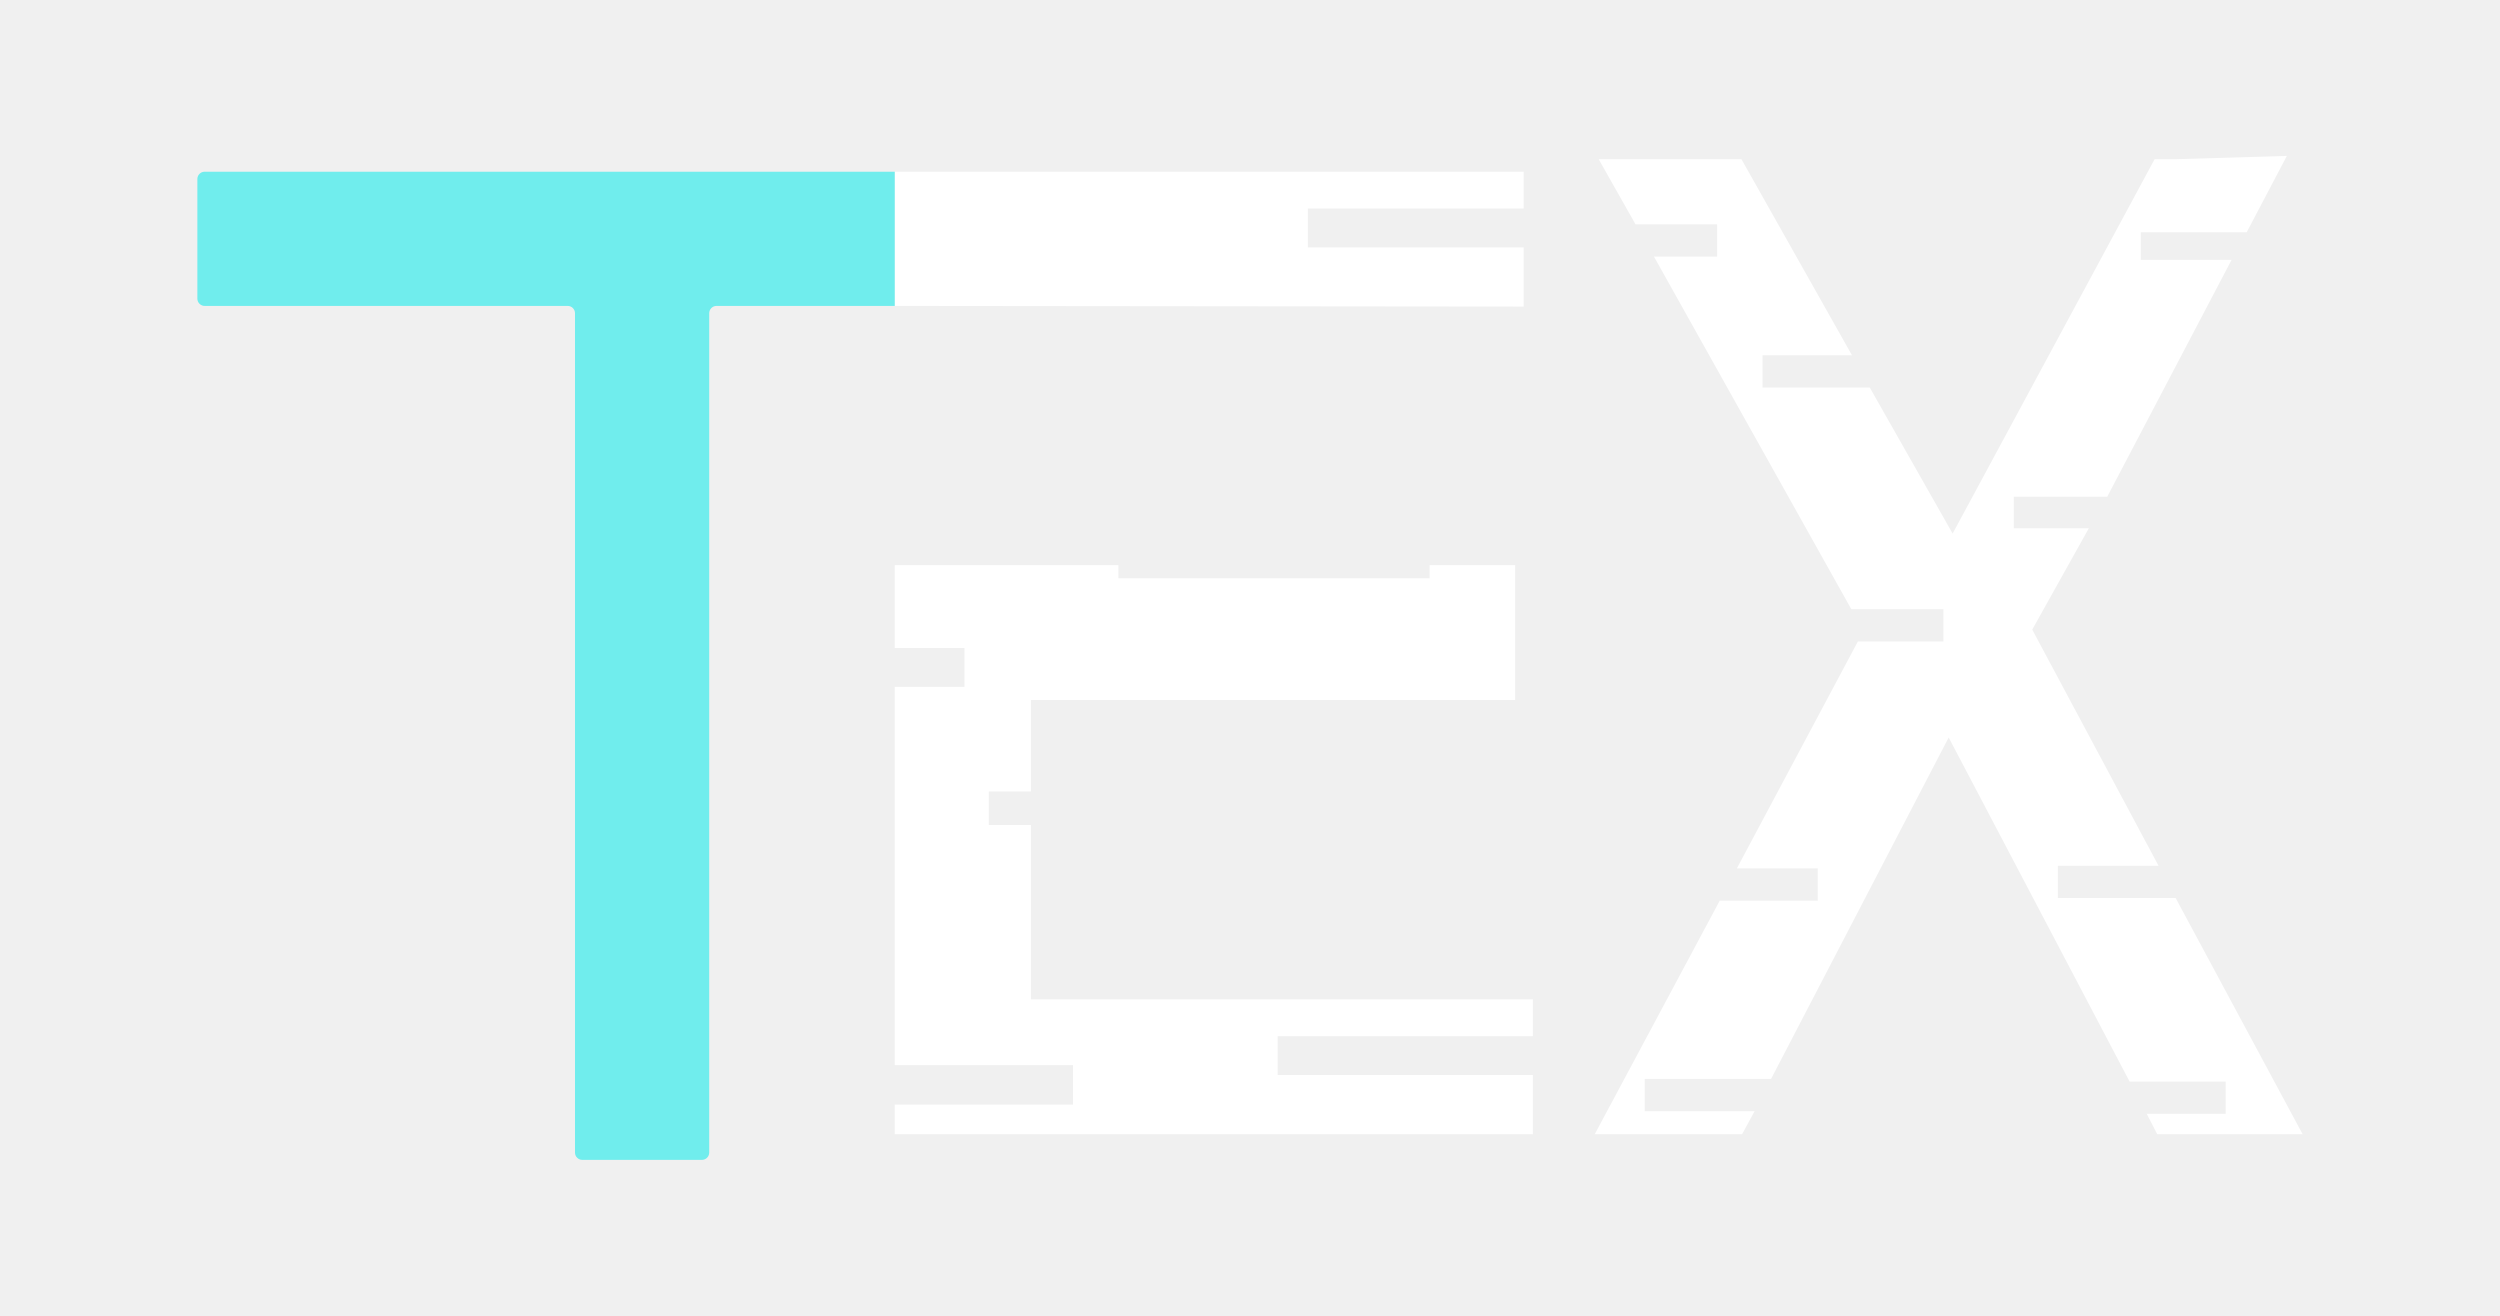
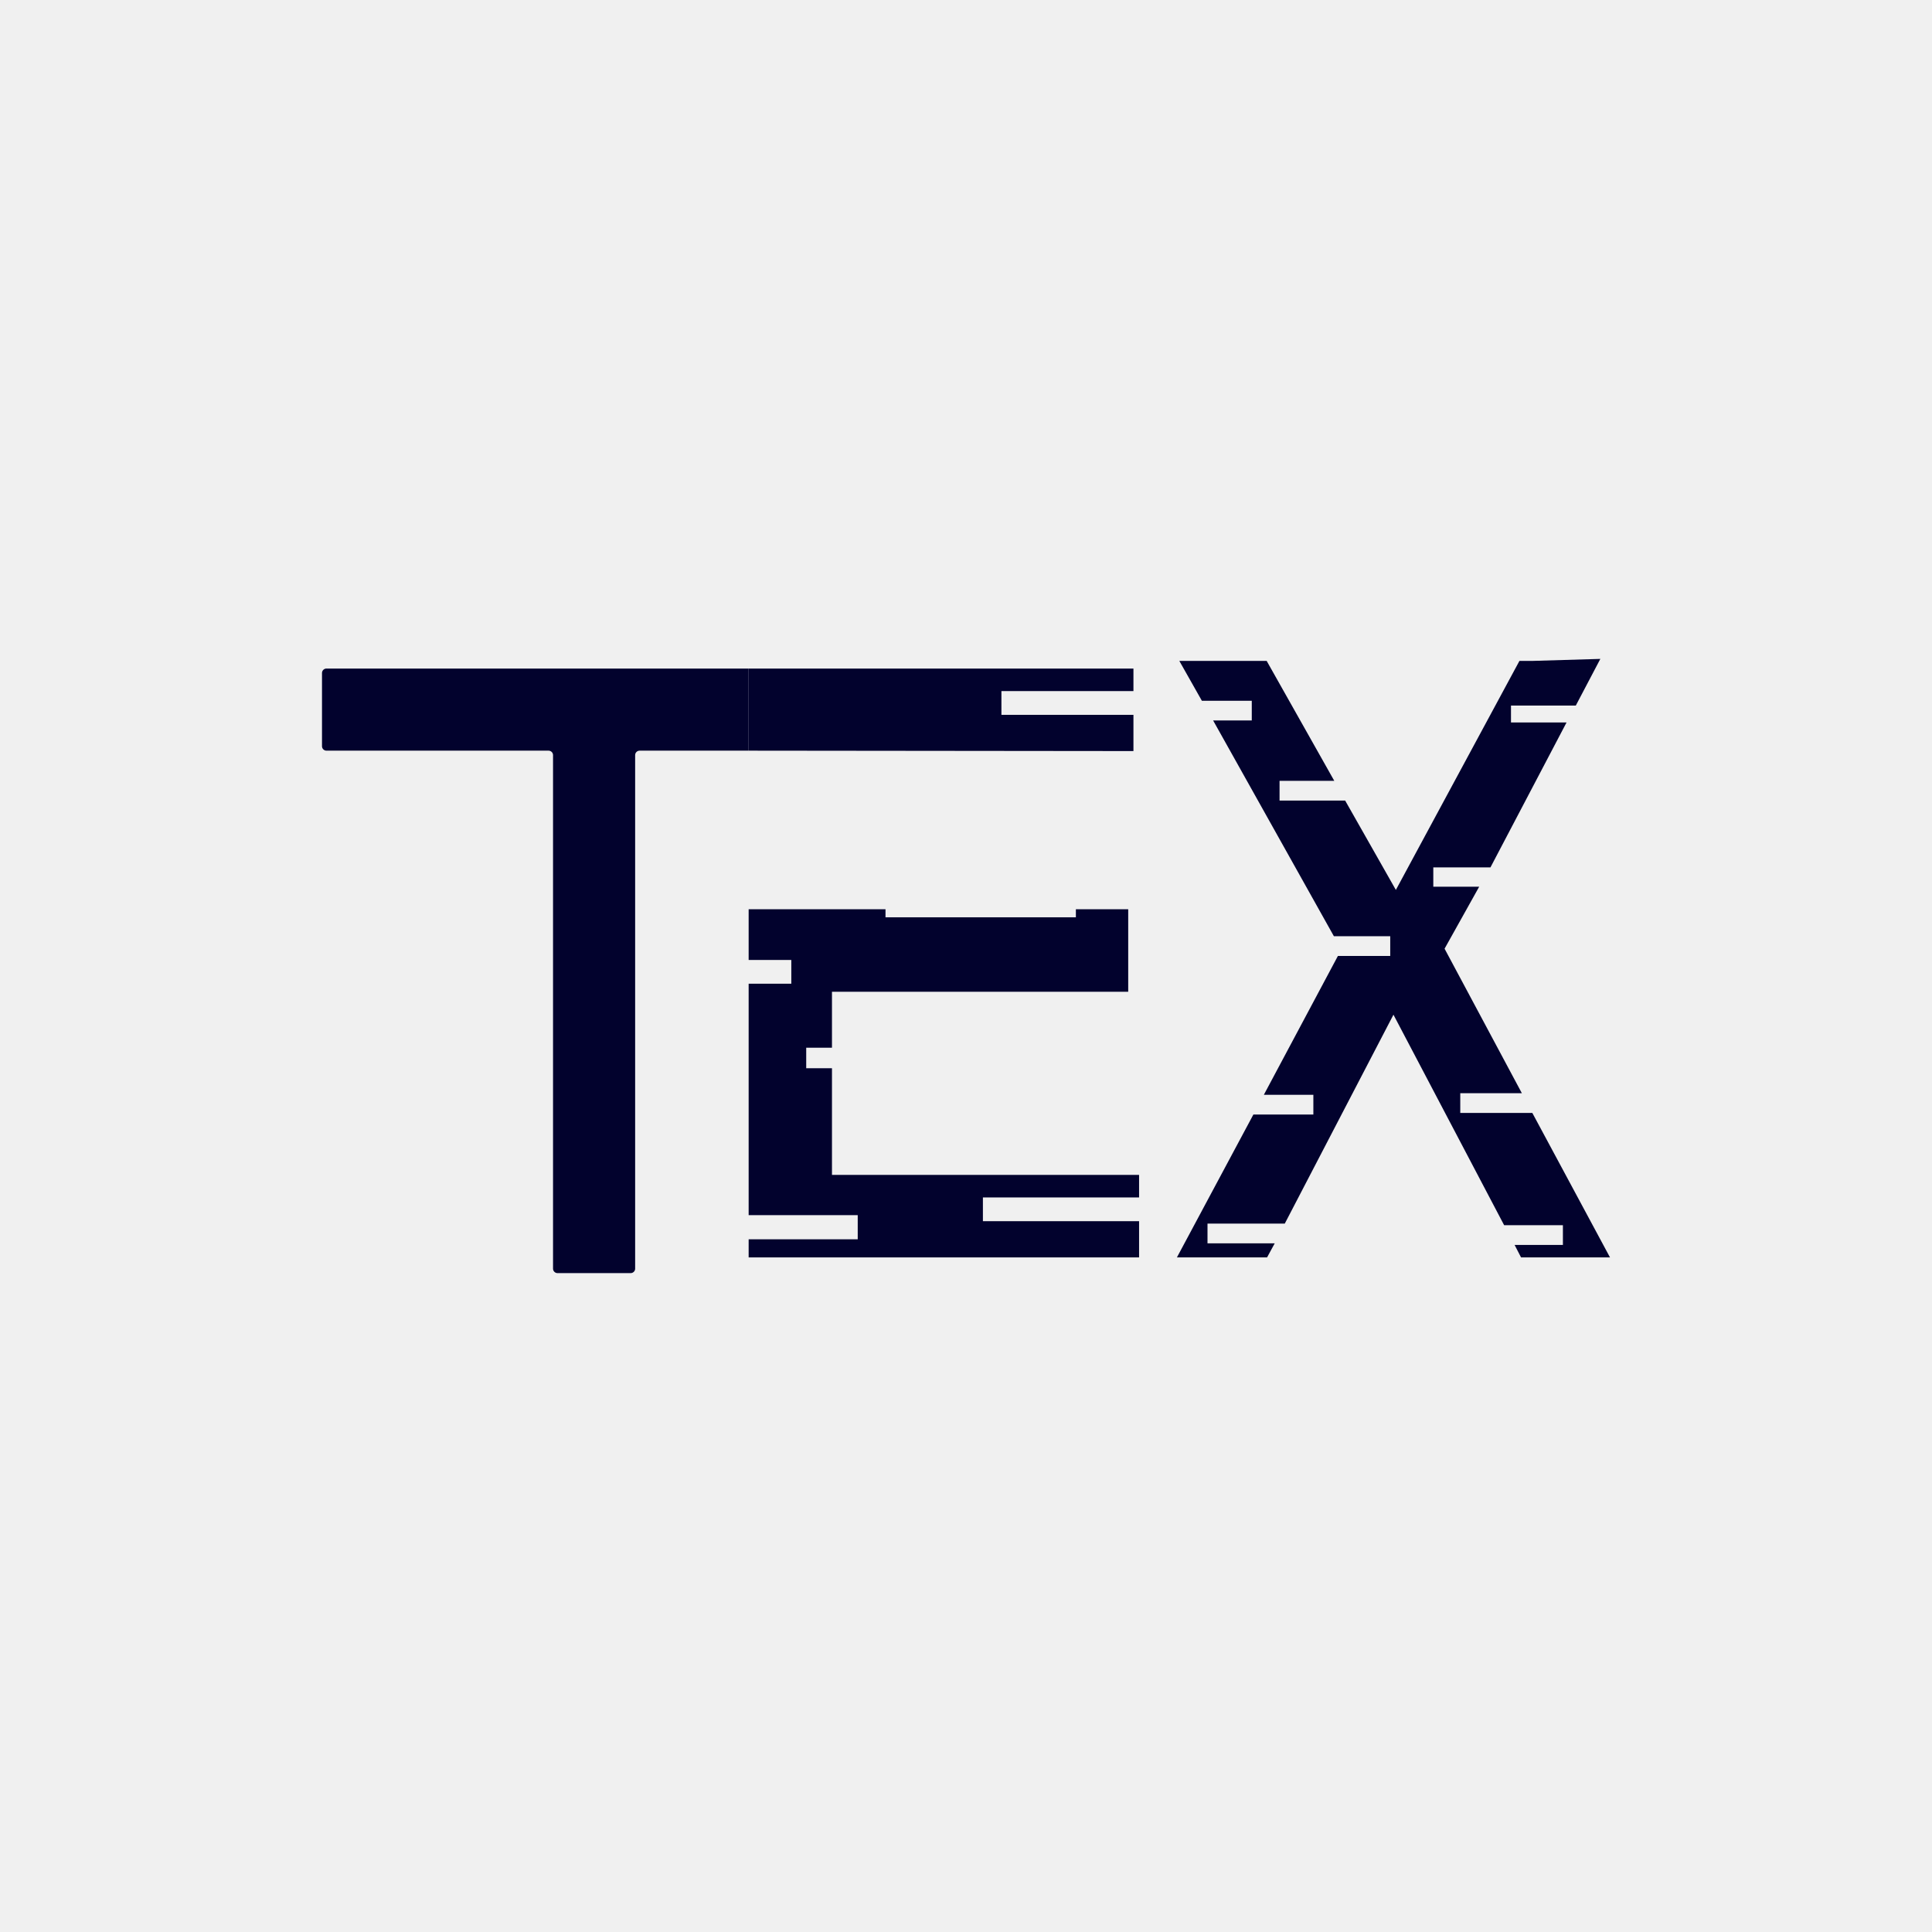
- <svg xmlns="http://www.w3.org/2000/svg" id="Camada_1" viewBox="5 14 38 20">
+ <svg xmlns="http://www.w3.org/2000/svg" id="Camada_1" viewBox="0 0 48 48">
  <defs>
    <style>
-       .cls-1 { fill: #ffffff; }
-       .cls-2 { fill: #70eded; }
+       .cls-1 {
+         fill: #02022d;
+       }
    </style>
  </defs>
  <g>
    <polygon class="cls-1" points="40 31.24 37.79 31.24 37.63 30.93 38.83 30.93 38.83 30.44 37.37 30.44 34.62 25.21 31.92 30.4 30 30.4 30 30.89 31.67 30.89 31.48 31.24 29.24 31.24 31.14 27.69 32.63 27.69 32.63 27.2 31.4 27.2 33.24 23.75 34.54 23.75 34.54 23.26 33.14 23.26 30.14 17.9 31.1 17.9 31.1 17.41 29.86 17.41 29.3 16.42 31.47 16.42 33.15 19.4 31.79 19.4 31.79 19.89 33.42 19.89 34.68 22.11 37.75 16.42 38.07 16.42 39.76 16.37 39.15 17.53 37.54 17.53 37.54 17.95 38.92 17.95 37.03 21.55 35.61 21.55 35.61 22.03 36.75 22.03 35.89 23.57 37.81 27.16 36.28 27.16 36.28 27.65 38.07 27.65 40 31.24" />
    <g>
      <polygon class="cls-1" points="24.88 17.17 24.88 17.76 28.16 17.76 28.16 18.66 18.62 18.65 18.6 18.65 18.6 16.61 28.16 16.61 28.16 17.17 24.88 17.17" />
      <polygon class="cls-1" points="24.42 29.75 24.42 30.34 28.3 30.34 28.3 31.24 18.6 31.24 18.6 30.79 21.31 30.79 21.31 30.19 18.6 30.19 18.6 24.44 19.66 24.44 19.66 23.85 18.6 23.85 18.6 22.59 21.23 22.59 21.23 22.59 22 22.59 22 22.79 26.73 22.79 26.73 22.59 28.03 22.59 28.03 24.64 20.67 24.64 20.67 26.03 20.03 26.03 20.03 26.54 20.67 26.54 20.67 29.19 28.3 29.19 28.3 29.75 24.42 29.75" />
    </g>
  </g>
-   <path class="cls-2" d="M8.11,16.61c-.06,0-.11.05-.11.11v1.82c0,.06.05.11.11.11h5.52c.06,0,.11.05.11.11v12.76c0,.06.05.11.11.11h1.82c.06,0,.11-.05.11-.11v-12.76c0-.06.05-.11.11-.11h2.71v-2.04h-10.49Z" />
+   <path class="cls-1" d="M8.11,16.61c-.06,0-.11.05-.11.11v1.82c0,.06.05.11.11.11h5.52c.06,0,.11.05.11.11v12.76c0,.06.05.11.11.11h1.82c.06,0,.11-.05.11-.11v-12.76c0-.06.05-.11.11-.11h2.71v-2.04h-10.49Z" />
</svg>
